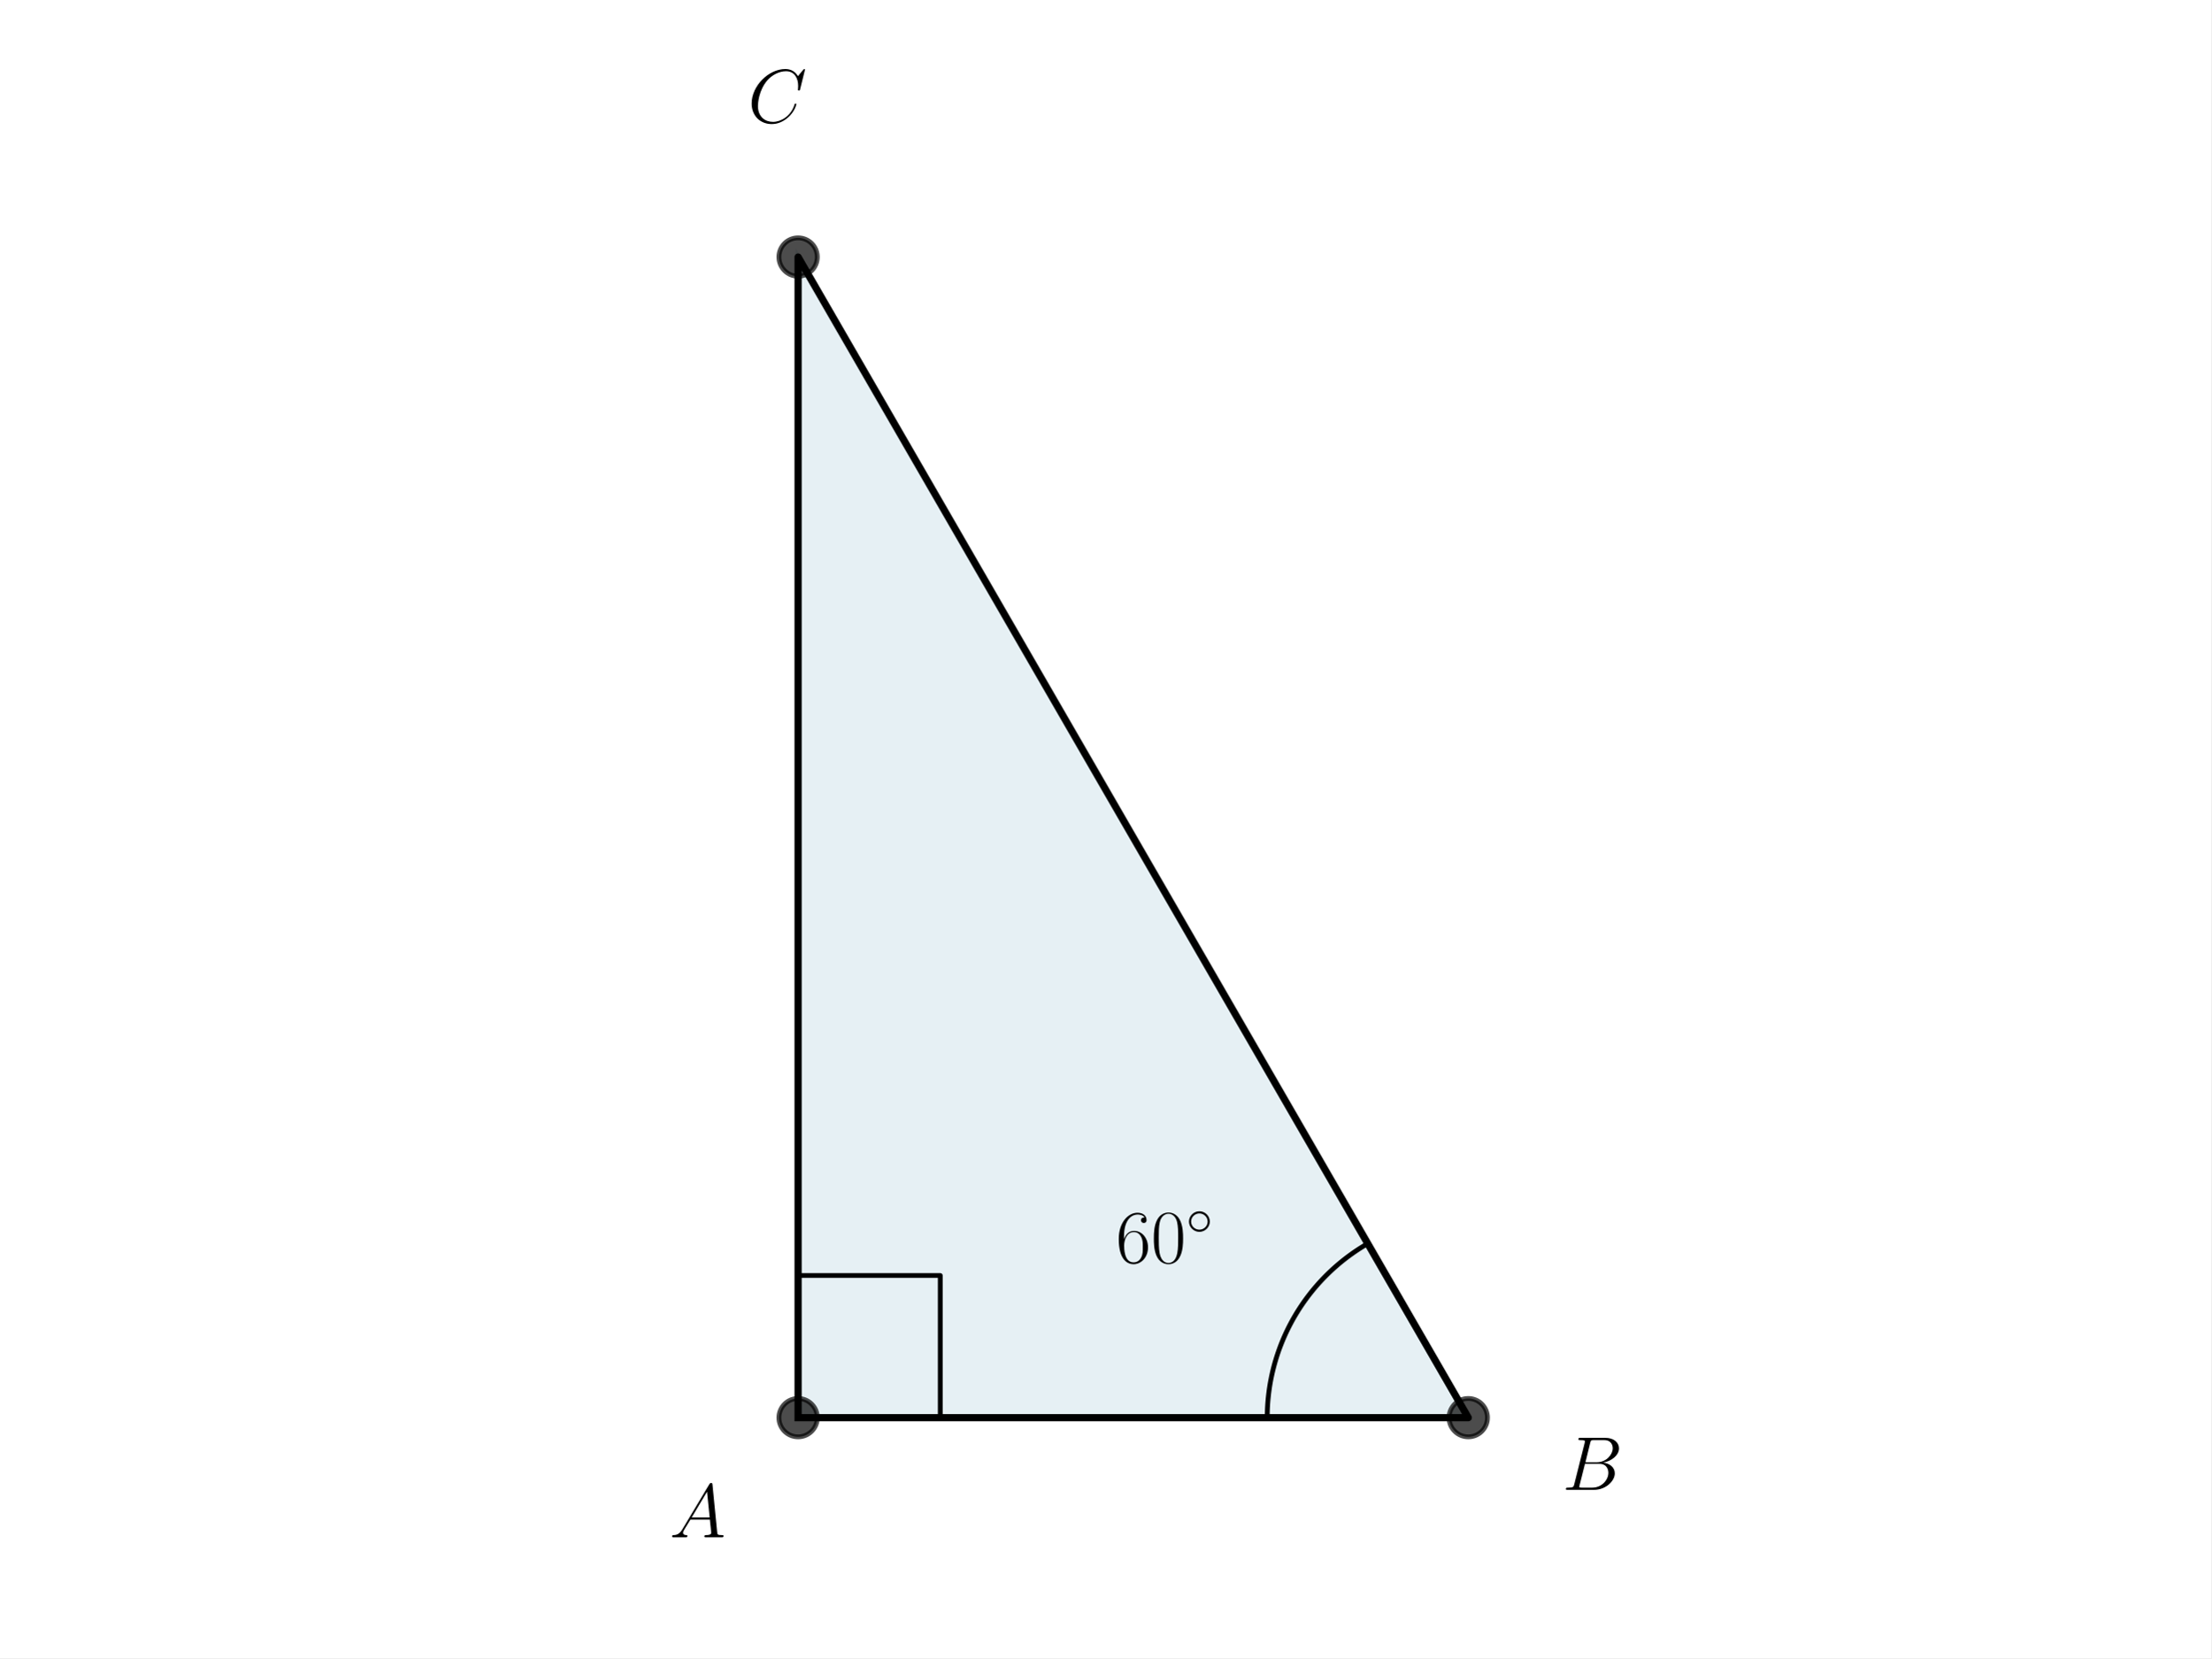
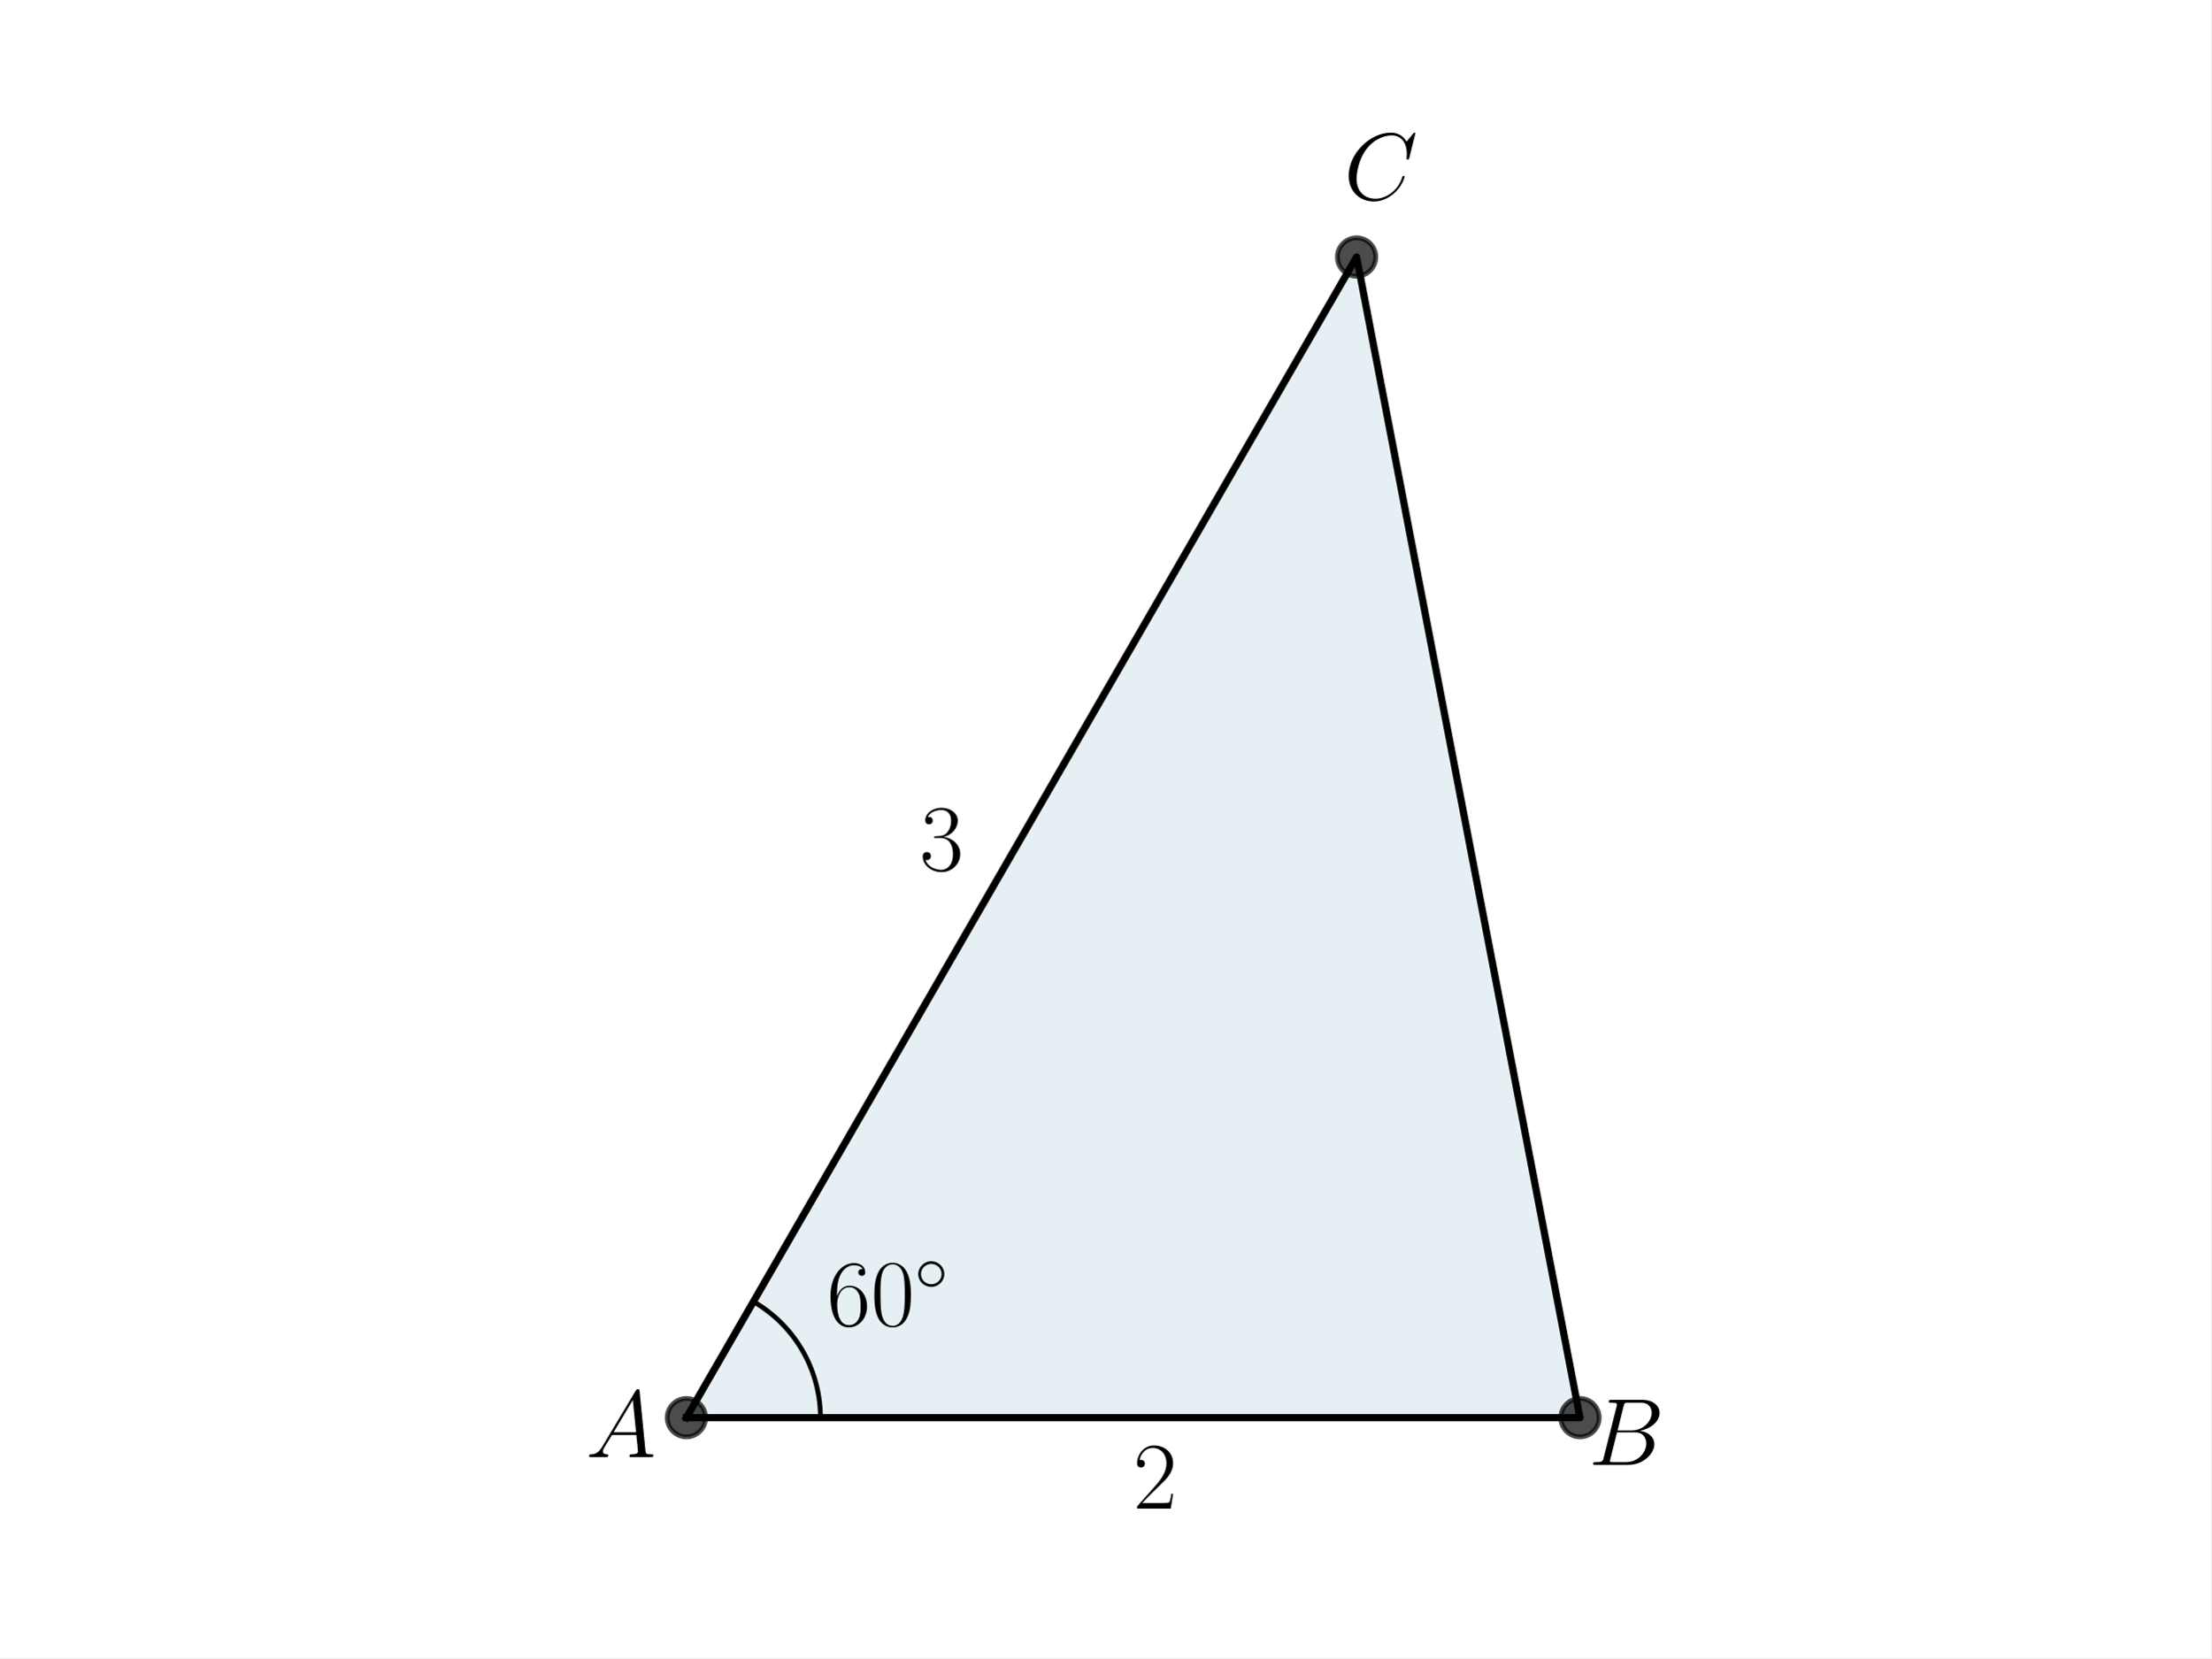
<svg xmlns="http://www.w3.org/2000/svg" xmlns:xlink="http://www.w3.org/1999/xlink" width="460.8pt" height="345.6pt" viewBox="0 0 460.8 345.6" version="1.1">
  <defs>
    <style type="text/css">*{stroke-linejoin: round; stroke-linecap: butt}</style>
  </defs>
  <g id="figure_1">
    <g id="patch_1">
      <path d="M 0 345.6  L 460.8 345.6  L 460.8 0  L 0 0  z " style="fill: #ffffff" />
    </g>
    <g id="axes_1">
      <g id="patch_2">
-         <path d="M 166.324 295.488  L 305.996 295.488  L 166.324 53.568  z " clip-path="url(#pe07da1408b)" style="fill: #00648c; opacity: 0.1; stroke: #00648c; stroke-linejoin: miter" />
+         <path d="M 143.045 295.488  L 329.275 295.488  L 282.718 53.568  z " clip-path="url(#p980a7c8639)" style="fill: #00648c; opacity: 0.1; stroke: #00648c; stroke-linejoin: miter" />
      </g>
      <g id="line2d_1">
-         <path d="M 166.324 295.488  L 305.996 295.488  L 166.324 53.568  L 166.324 295.488  " clip-path="url(#pe07da1408b)" style="fill: none; stroke: #000000; stroke-width: 1.5; stroke-linecap: square" />
+         <path d="M 143.045 295.488  L 329.275 295.488  L 282.718 53.568  L 143.045 295.488  " clip-path="url(#p980a7c8639)" style="fill: none; stroke: #000000; stroke-width: 1.5; stroke-linecap: square" />
      </g>
      <g id="line2d_2">
        <defs>
-           <path id="m7257a7d307" d="M 0 4  C 1.061 4 2.078 3.579 2.828 2.828  C 3.579 2.078 4 1.061 4 0  C 4 -1.061 3.579 -2.078 2.828 -2.828  C 2.078 -3.579 1.061 -4 0 -4  C -1.061 -4 -2.078 -3.579 -2.828 -2.828  C -3.579 -2.078 -4 -1.061 -4 0  C -4 1.061 -3.579 2.078 -2.828 2.828  C -2.078 3.579 -1.061 4 0 4  z " style="stroke: #000000; stroke-opacity: 0.7" />
+           <path id="mecb430ba7e" d="M 0 4  C 1.061 4 2.078 3.579 2.828 2.828  C 3.579 2.078 4 1.061 4 0  C 4 -1.061 3.579 -2.078 2.828 -2.828  C 2.078 -3.579 1.061 -4 0 -4  C -1.061 -4 -2.078 -3.579 -2.828 -2.828  C -3.579 -2.078 -4 -1.061 -4 0  C -4 1.061 -3.579 2.078 -2.828 2.828  C -2.078 3.579 -1.061 4 0 4  z " style="stroke: #000000; stroke-opacity: 0.7" />
        </defs>
-         <g clip-path="url(#pe07da1408b)">
-           <use xlink:href="#m7257a7d307" x="305.996" y="295.488" style="fill-opacity: 0.7; stroke: #000000; stroke-opacity: 0.7" />
-           <use xlink:href="#m7257a7d307" x="166.324" y="53.568" style="fill-opacity: 0.7; stroke: #000000; stroke-opacity: 0.7" />
-           <use xlink:href="#m7257a7d307" x="166.324" y="295.488" style="fill-opacity: 0.7; stroke: #000000; stroke-opacity: 0.7" />
+         <g clip-path="url(#p980a7c8639)">
+           <use xlink:href="#mecb430ba7e" x="282.718" y="53.568" style="fill-opacity: 0.7; stroke: #000000; stroke-opacity: 0.7" />
+           <use xlink:href="#mecb430ba7e" x="329.275" y="295.488" style="fill-opacity: 0.7; stroke: #000000; stroke-opacity: 0.7" />
+           <use xlink:href="#mecb430ba7e" x="143.045" y="295.488" style="fill-opacity: 0.7; stroke: #000000; stroke-opacity: 0.7" />
        </g>
      </g>
      <g id="line2d_3">
-         <path d="M 195.953 295.488  L 195.953 265.859  L 166.324 265.859  L 166.324 295.488  " clip-path="url(#pe07da1408b)" style="fill: none; stroke: #000000; stroke-linecap: square" />
-       </g>
-       <g id="line2d_4">
-         <path d="M 264.095 295.488  L 264.097 295.045  L 264.104 294.602  L 264.116 294.159  L 264.132 293.716  L 264.153 293.273  L 264.179 292.83  L 264.209 292.388  L 264.244 291.946  L 264.284 291.505  L 264.329 291.064  L 264.378 290.624  L 264.432 290.184  L 264.49 289.744  L 264.553 289.305  L 264.621 288.867  L 264.693 288.43  L 264.77 287.994  L 264.852 287.558  L 264.938 287.123  L 265.029 286.689  L 265.124 286.257  L 265.224 285.825  L 265.328 285.394  L 265.438 284.964  L 265.551 284.536  L 265.669 284.109  L 265.792 283.683  L 265.919 283.258  L 266.051 282.835  L 266.187 282.413  L 266.327 281.993  L 266.472 281.574  L 266.622 281.157  L 266.775 280.741  L 266.933 280.327  L 267.096 279.915  L 267.263 279.504  L 267.434 279.095  L 267.61 278.688  L 267.79 278.283  L 267.974 277.88  L 268.162 277.479  L 268.355 277.08  L 268.551 276.683  L 268.753 276.287  L 268.958 275.895  L 269.167 275.504  L 269.38 275.115  L 269.598 274.729  L 269.82 274.345  L 270.045 273.964  L 270.275 273.585  L 270.509 273.208  L 270.746 272.834  L 270.988 272.463  L 271.233 272.094  L 271.483 271.727  L 271.736 271.363  L 271.993 271.002  L 272.254 270.644  L 272.519 270.289  L 272.787 269.936  L 273.059 269.586  L 273.335 269.239  L 273.615 268.895  L 273.898 268.554  L 274.184 268.216  L 274.475 267.881  L 274.768 267.549  L 275.066 267.22  L 275.366 266.895  L 275.671 266.572  L 275.978 266.253  L 276.289 265.937  L 276.603 265.625  L 276.921 265.316  L 277.242 265.01  L 277.566 264.707  L 277.893 264.408  L 278.223 264.113  L 278.556 263.821  L 278.893 263.532  L 279.232 263.247  L 279.575 262.966  L 279.92 262.688  L 280.269 262.414  L 280.62 262.144  L 280.974 261.878  L 281.331 261.615  L 281.691 261.356  L 282.053 261.101  L 282.418 260.849  L 282.786 260.602  L 283.156 260.358  L 283.529 260.119  L 283.905 259.883  L 284.282 259.651  L 284.663 259.424  L 285.045 259.2  " clip-path="url(#pe07da1408b)" style="fill: none; stroke: #000000; stroke-linecap: square" />
+         <path d="M 170.979 295.488  L 170.978 295.193  L 170.973 294.897  L 170.965 294.602  L 170.954 294.306  L 170.94 294.011  L 170.923 293.716  L 170.903 293.421  L 170.88 293.127  L 170.853 292.833  L 170.823 292.539  L 170.791 292.245  L 170.755 291.952  L 170.716 291.659  L 170.674 291.366  L 170.629 291.074  L 170.58 290.783  L 170.529 290.492  L 170.475 290.201  L 170.417 289.912  L 170.357 289.622  L 170.293 289.334  L 170.226 289.046  L 170.157 288.759  L 170.084 288.472  L 170.008 288.187  L 169.93 287.902  L 169.848 287.618  L 169.763 287.335  L 169.675 287.053  L 169.585 286.771  L 169.491 286.491  L 169.394 286.212  L 169.295 285.934  L 169.192 285.657  L 169.087 285.381  L 168.978 285.106  L 168.867 284.832  L 168.753 284.56  L 168.636 284.288  L 168.516 284.018  L 168.393 283.749  L 168.268 283.482  L 168.139 283.216  L 168.008 282.951  L 167.874 282.688  L 167.737 282.426  L 167.598 282.165  L 167.456 281.906  L 167.31 281.649  L 167.163 281.393  L 167.012 281.139  L 166.859 280.886  L 166.703 280.635  L 166.545 280.385  L 166.384 280.138  L 166.22 279.892  L 166.054 279.647  L 165.885 279.405  L 165.714 279.164  L 165.54 278.925  L 165.363 278.688  L 165.184 278.453  L 165.003 278.22  L 164.819 277.989  L 164.633 277.759  L 164.444 277.532  L 164.253 277.307  L 164.059 277.083  L 163.864 276.862  L 163.665 276.643  L 163.465 276.426  L 163.262 276.211  L 163.057 275.998  L 162.85 275.788  L 162.64 275.579  L 162.429 275.373  L 162.215 275.169  L 161.999 274.968  L 161.781 274.768  L 161.56 274.571  L 161.338 274.377  L 161.114 274.184  L 160.887 273.994  L 160.659 273.807  L 160.429 273.622  L 160.197 273.439  L 159.962 273.259  L 159.726 273.081  L 159.488 272.906  L 159.249 272.733  L 159.007 272.563  L 158.764 272.396  L 158.518 272.231  L 158.272 272.068  L 158.023 271.908  L 157.773 271.751  L 157.521 271.597  L 157.267 271.445  L 157.012 271.296  " clip-path="url(#p980a7c8639)" style="fill: none; stroke: #000000; stroke-linecap: square" />
      </g>
      <g id="text_1">
-         <g transform="translate(139.5226 320.4239) scale(0.16 -0.16)">
-           <defs>
-             <path id="CMMI12-41" d="M 1088 691  C 864 314 646 186 339 186  C 269 180 218 180 218 58  C 218 24 250 0 294 0  C 410 0 698 0 813 0  C 998 0 1203 0 1382 0  C 1421 0 1498 0 1498 122  C 1498 180 1446 186 1408 186  C 1261 186 1139 236 1139 388  C 1139 476 1178 546 1261 685  L 1747 1479  L 3379 1479  C 3386 1423 3386 1373 3392 1316  C 3411 1152 3488 495 3488 376  C 3488 186 3162 186 3059 186  C 2989 186 2918 186 2918 70  C 2918 0 2976 0 3014 0  C 3123 0 3251 0 3360 0  L 3725 0  C 4115 0 4397 0 4403 0  C 4448 0 4518 0 4518 122  C 4518 186 4461 186 4365 186  C 4013 186 4006 244 3987 434  L 3597 4404  C 3584 4531 3558 4544 3488 4544  C 3424 4544 3386 4531 3328 4435  L 1088 691  z M 1856 1664  L 3142 3819  L 3360 1664  L 1856 1664  z " transform="scale(0.015625)" />
-           </defs>
-           <use xlink:href="#CMMI12-41" transform="scale(0.996264)" />
-         </g>
-       </g>
-       <g id="text_2">
-         <g transform="translate(232.5501 263.1851) scale(0.16 -0.16)">
+         <g transform="translate(172.3217 276.2767) scale(0.2 -0.2)">
          <defs>
            <path id="CMR17-36" d="M 678 2176  C 678 3690 1395 4032 1811 4032  C 1946 4032 2272 4009 2400 3776  C 2298 3776 2106 3776 2106 3553  C 2106 3381 2246 3323 2336 3323  C 2394 3323 2566 3348 2566 3560  C 2566 3954 2246 4179 1805 4179  C 1043 4179 243 3390 243 1984  C 243 253 966 -128 1478 -128  C 2099 -128 2688 427 2688 1283  C 2688 2081 2170 2662 1517 2662  C 1126 2662 838 2407 678 1960  L 678 2176  z M 1478 25  C 691 25 691 1200 691 1436  C 691 1896 909 2560 1504 2560  C 1613 2560 1926 2560 2138 2120  C 2253 1870 2253 1609 2253 1289  C 2253 944 2253 690 2118 434  C 1978 171 1773 25 1478 25  z " transform="scale(0.015625)" />
            <path id="CMR17-30" d="M 2688 2025  C 2688 2416 2682 3080 2413 3591  C 2176 4039 1798 4198 1466 4198  C 1158 4198 768 4058 525 3597  C 269 3118 243 2524 243 2025  C 243 1661 250 1106 448 619  C 723 -39 1216 -128 1466 -128  C 1760 -128 2208 -7 2470 600  C 2662 1042 2688 1559 2688 2025  z M 1466 -26  C 1056 -26 813 325 723 812  C 653 1188 653 1738 653 2096  C 653 2588 653 2997 736 3387  C 858 3929 1216 4096 1466 4096  C 1728 4096 2067 3923 2189 3400  C 2272 3036 2278 2607 2278 2096  C 2278 1680 2278 1169 2202 792  C 2067 95 1690 -26 1466 -26  z " transform="scale(0.015625)" />
            <path id="CMSY10-e" d="M 2842 1600  C 2842 2277 2272 2828 1600 2828  C 909 2828 352 2264 352 1600  C 352 930 909 372 1600 372  C 2272 372 2842 923 2842 1600  z M 1600 628  C 1043 628 608 1070 608 1600  C 608 2130 1050 2572 1600 2572  C 2131 2572 2586 2142 2586 1600  C 2586 1058 2131 628 1600 628  z " transform="scale(0.015625)" />
          </defs>
          <use xlink:href="#CMR17-36" transform="scale(0.996264)" />
          <use xlink:href="#CMR17-30" transform="translate(45.69048 0) scale(0.996264)" />
          <use xlink:href="#CMSY10-e" transform="translate(91.38095 36.15364) scale(0.697382)" />
        </g>
      </g>
+       <g id="text_2">
+         <g transform="translate(122.0941 303.7084) scale(0.2 -0.2)">
+           <defs>
+             <path id="CMMI12-41" d="M 1088 691  C 864 314 646 186 339 186  C 269 180 218 180 218 58  C 218 24 250 0 294 0  C 410 0 698 0 813 0  C 998 0 1203 0 1382 0  C 1421 0 1498 0 1498 122  C 1498 180 1446 186 1408 186  C 1261 186 1139 236 1139 388  C 1139 476 1178 546 1261 685  L 1747 1479  L 3379 1479  C 3386 1423 3386 1373 3392 1316  C 3411 1152 3488 495 3488 376  C 3488 186 3162 186 3059 186  C 2989 186 2918 186 2918 70  C 2918 0 2976 0 3014 0  C 3123 0 3251 0 3360 0  L 3725 0  C 4115 0 4397 0 4403 0  C 4448 0 4518 0 4518 122  C 4518 186 4461 186 4365 186  C 4013 186 4006 244 3987 434  L 3597 4404  C 3584 4531 3558 4544 3488 4544  C 3424 4544 3386 4531 3328 4435  L 1088 691  z M 1856 1664  L 3142 3819  L 3360 1664  L 1856 1664  z " transform="scale(0.015625)" />
+           </defs>
+           <use xlink:href="#CMMI12-41" transform="scale(0.996264)" />
+         </g>
+       </g>
      <g id="text_3">
-         <g transform="translate(325.5653 310.5325) scale(0.16 -0.16)">
+         <g transform="translate(331.0603 305.3279) scale(0.2 -0.2)">
          <defs>
            <path id="CMMI12-42" d="M 2342 3921  C 2400 4160 2426 4160 2675 4160  L 3507 4160  C 4230 4160 4230 3544 4230 3485  C 4230 2966 3712 2304 2867 2304  L 1946 2304  L 2342 3921  z M 3424 2275  C 4122 2402 4755 2886 4755 3473  C 4755 3970 4314 4352 3590 4352  L 1536 4352  C 1414 4352 1357 4352 1357 4226  C 1357 4160 1414 4160 1510 4160  C 1901 4160 1901 4112 1901 4044  C 1901 4032 1901 3993 1875 3897  L 1011 472  C 954 249 941 185 493 185  C 371 185 307 185 307 70  C 307 0 346 0 474 0  L 2669 0  C 3648 0 4403 739 4403 1383  C 4403 1906 3942 2224 3424 2275  z M 2515 185  L 1651 185  C 1562 185 1549 185 1510 192  C 1440 198 1434 211 1434 261  C 1434 305 1446 343 1459 399  L 1907 2176  L 3110 2176  C 3866 2176 3866 1483 3866 1433  C 3866 828 3309 185 2515 185  z " transform="scale(0.015625)" />
          </defs>
          <use xlink:href="#CMMI12-42" transform="scale(0.996264)" />
        </g>
      </g>
      <g id="text_4">
-         <g transform="translate(155.8483 25.5427) scale(0.16 -0.16)">
+         <g transform="translate(280.0824 41.59342) scale(0.2 -0.2)">
          <defs>
            <path id="CMMI12-43" d="M 4781 4423  C 4781 4480 4736 4480 4723 4480  C 4710 4480 4685 4480 4634 4416  L 4192 3882  C 3968 4264 3616 4480 3136 4480  C 1754 4480 320 3088 320 1595  C 320 533 1069 -128 2003 -128  C 2515 -128 2963 88 3334 400  C 3891 863 4058 1481 4058 1531  C 4058 1588 4006 1588 3987 1588  C 3930 1588 3923 1550 3910 1524  C 3616 534 2752 57 2112 57  C 1434 57 845 489 845 1391  C 845 1595 909 2700 1632 3532  C 1984 3939 2586 4295 3194 4295  C 3898 4295 4211 3717 4211 3068  C 4211 2903 4192 2764 4192 2738  C 4192 2681 4256 2681 4275 2681  C 4346 2681 4352 2687 4378 2801  L 4781 4423  z " transform="scale(0.015625)" />
          </defs>
          <use xlink:href="#CMMI12-43" transform="scale(0.996264)" />
        </g>
      </g>
+       <g id="text_5">
+         <g transform="translate(236.16 314.4359) scale(0.2 -0.2)">
+           <defs>
+             <path id="CMR17-32" d="M 2669 989  L 2554 989  C 2490 536 2438 459 2413 420  C 2381 369 1920 369 1830 369  L 602 369  C 832 619 1280 1072 1824 1597  C 2214 1967 2669 2402 2669 3035  C 2669 3790 2067 4224 1395 4224  C 691 4224 262 3604 262 3030  C 262 2780 448 2748 525 2748  C 589 2748 781 2787 781 3010  C 781 3207 614 3264 525 3264  C 486 3264 448 3258 422 3245  C 544 3790 915 4058 1306 4058  C 1862 4058 2227 3617 2227 3035  C 2227 2479 1901 2000 1536 1584  L 262 146  L 262 0  L 2515 0  L 2669 989  z " transform="scale(0.015625)" />
+           </defs>
+           <use xlink:href="#CMR17-32" transform="scale(0.996264)" />
+         </g>
+       </g>
+       <g id="text_6">
+         <g transform="translate(191.6471 181.3814) scale(0.2 -0.2)">
+           <defs>
+             <path id="CMR17-33" d="M 1414 2157  C 1984 2157 2234 1662 2234 1090  C 2234 320 1824 25 1453 25  C 1114 25 563 194 390 693  C 422 680 454 680 486 680  C 640 680 755 782 755 948  C 755 1133 614 1216 486 1216  C 378 1216 211 1165 211 926  C 211 335 787 -128 1466 -128  C 2176 -128 2720 430 2720 1085  C 2720 1707 2208 2157 1600 2227  C 2086 2328 2554 2756 2554 3329  C 2554 3820 2048 4179 1472 4179  C 890 4179 378 3829 378 3329  C 378 3110 544 3072 627 3072  C 762 3072 877 3155 877 3321  C 877 3486 762 3569 627 3569  C 602 3569 570 3569 544 3557  C 730 3959 1235 4032 1459 4032  C 1683 4032 2106 3925 2106 3320  C 2106 3143 2080 2828 1862 2550  C 1670 2304 1453 2304 1242 2284  C 1210 2284 1062 2269 1037 2269  C 992 2263 966 2257 966 2208  C 966 2163 973 2157 1101 2157  L 1414 2157  z " transform="scale(0.015625)" />
+           </defs>
+           <use xlink:href="#CMR17-33" transform="scale(0.996264)" />
+         </g>
+       </g>
    </g>
  </g>
  <defs>
-     <clipPath id="pe07da1408b">
+     <clipPath id="p980a7c8639">
      <rect x="57.6" y="41.472" width="357.12" height="266.112" />
    </clipPath>
  </defs>
</svg>
